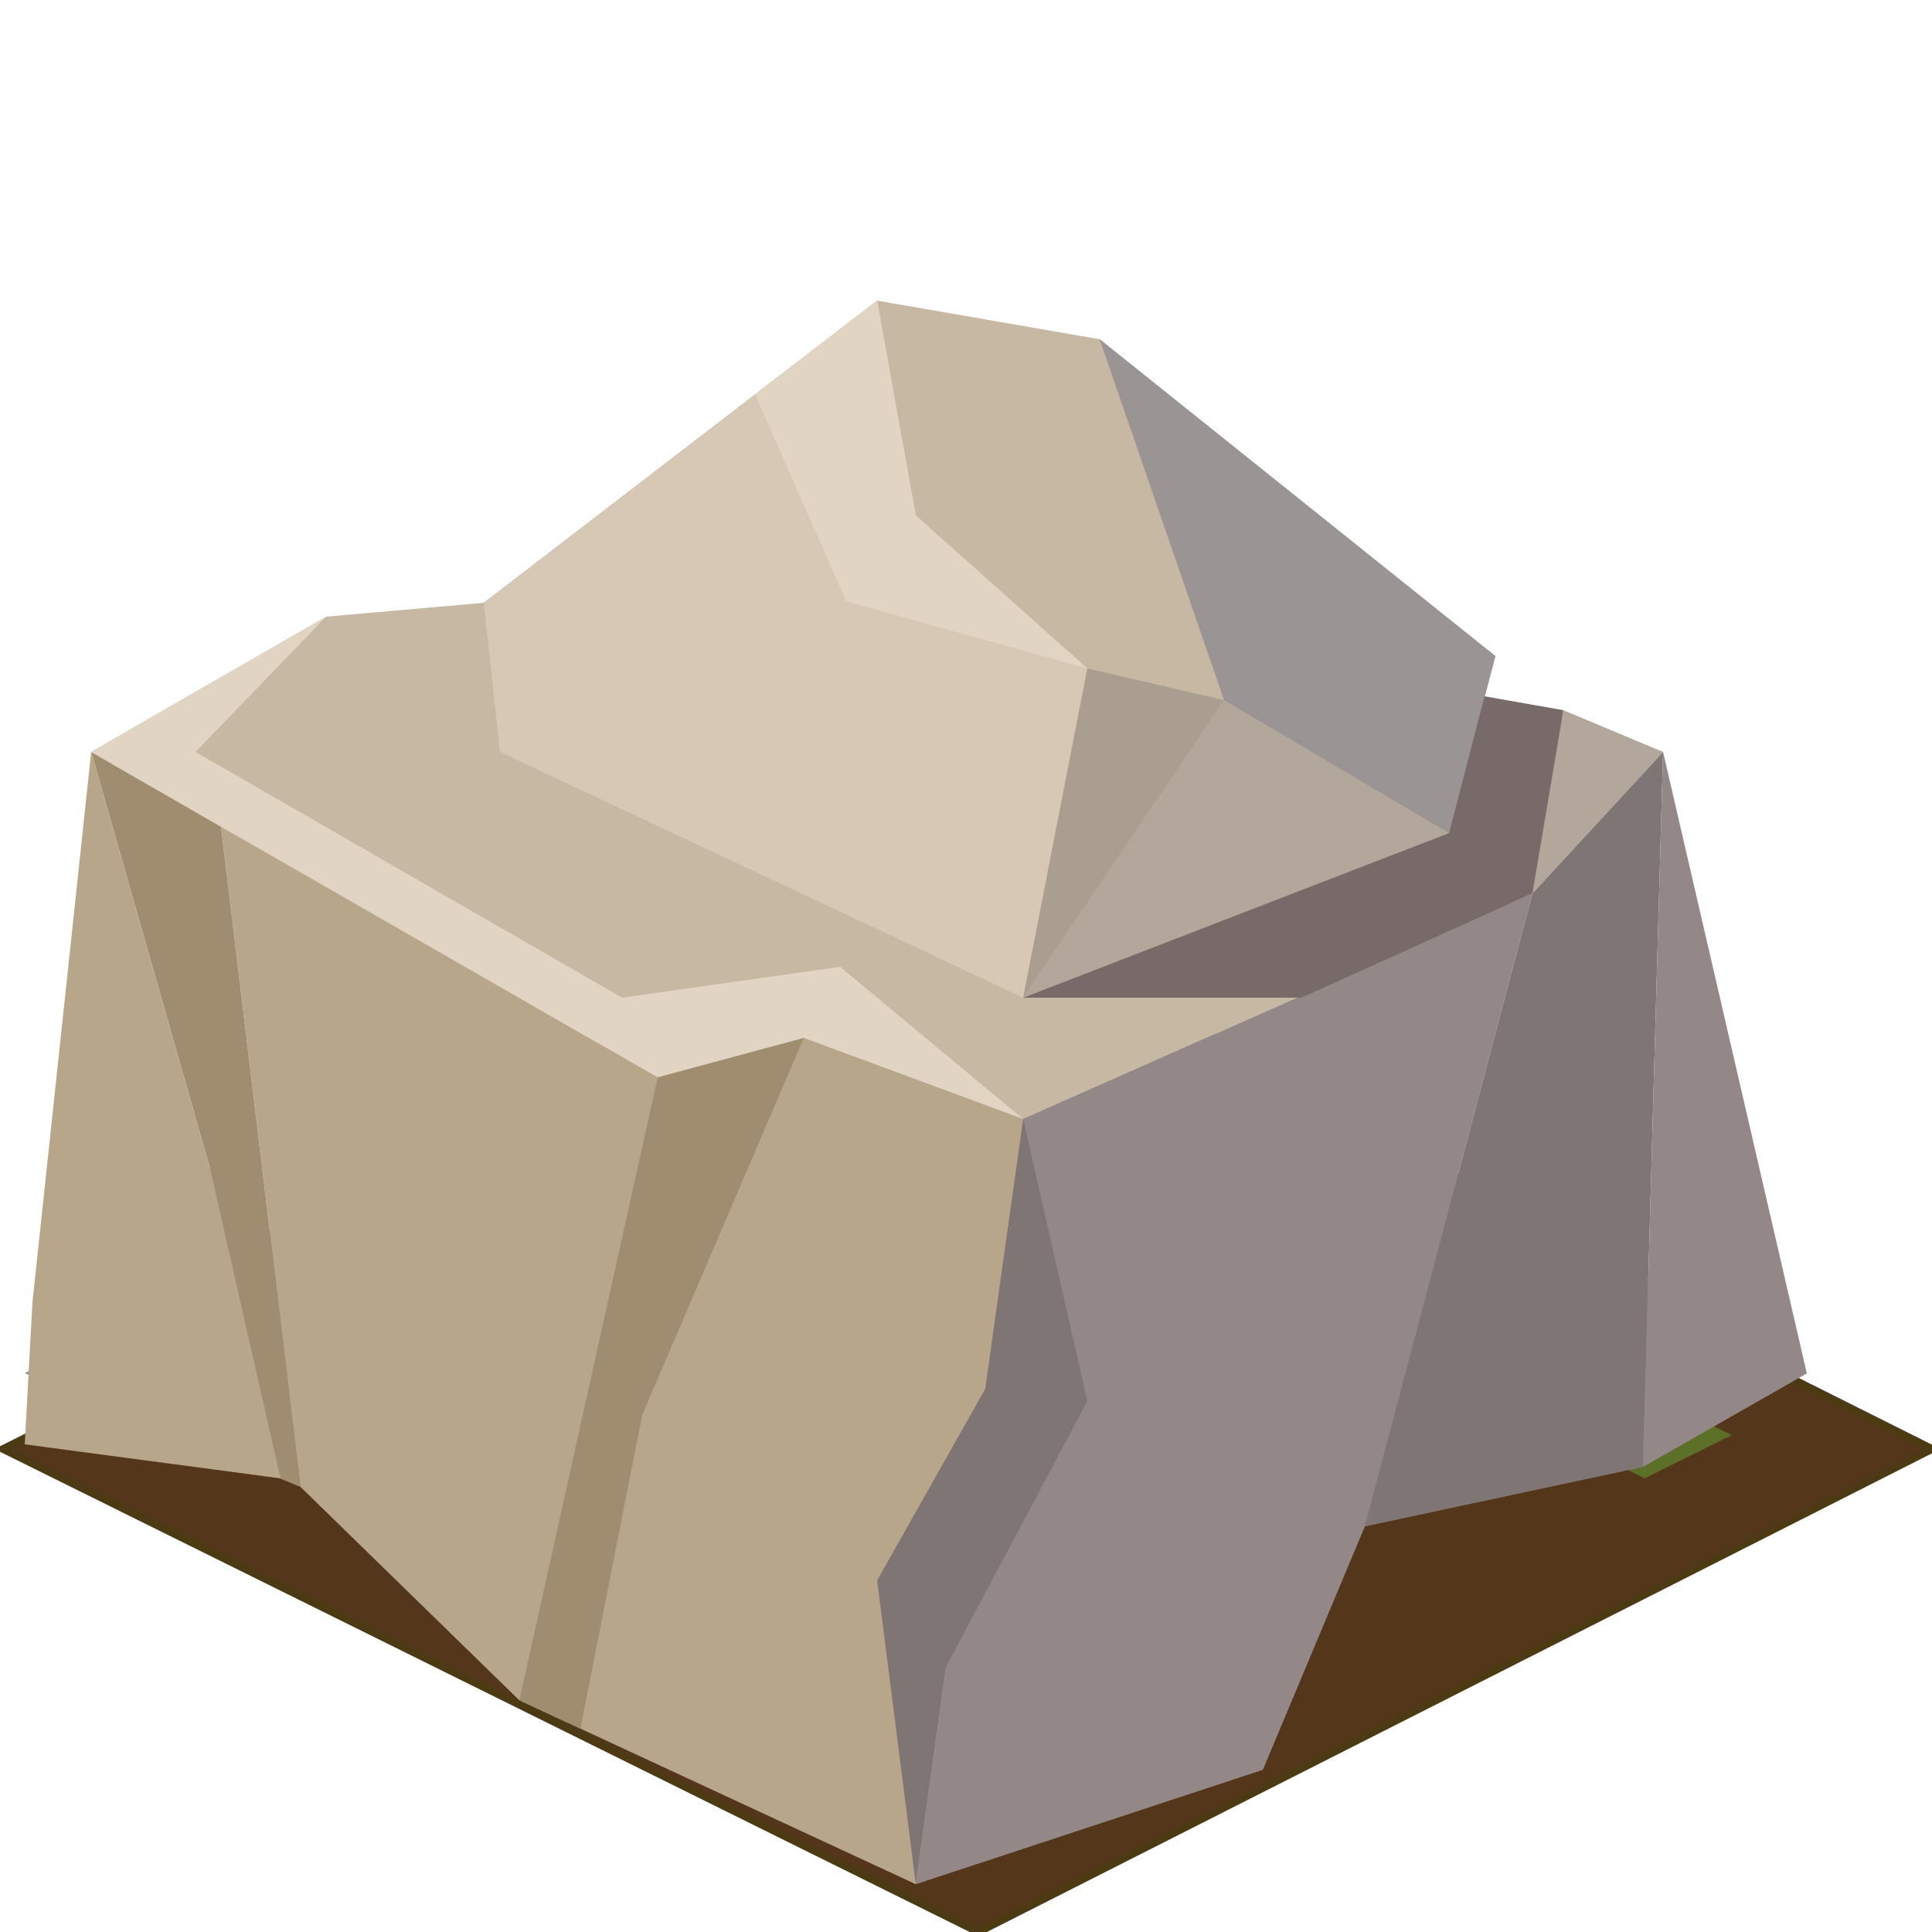
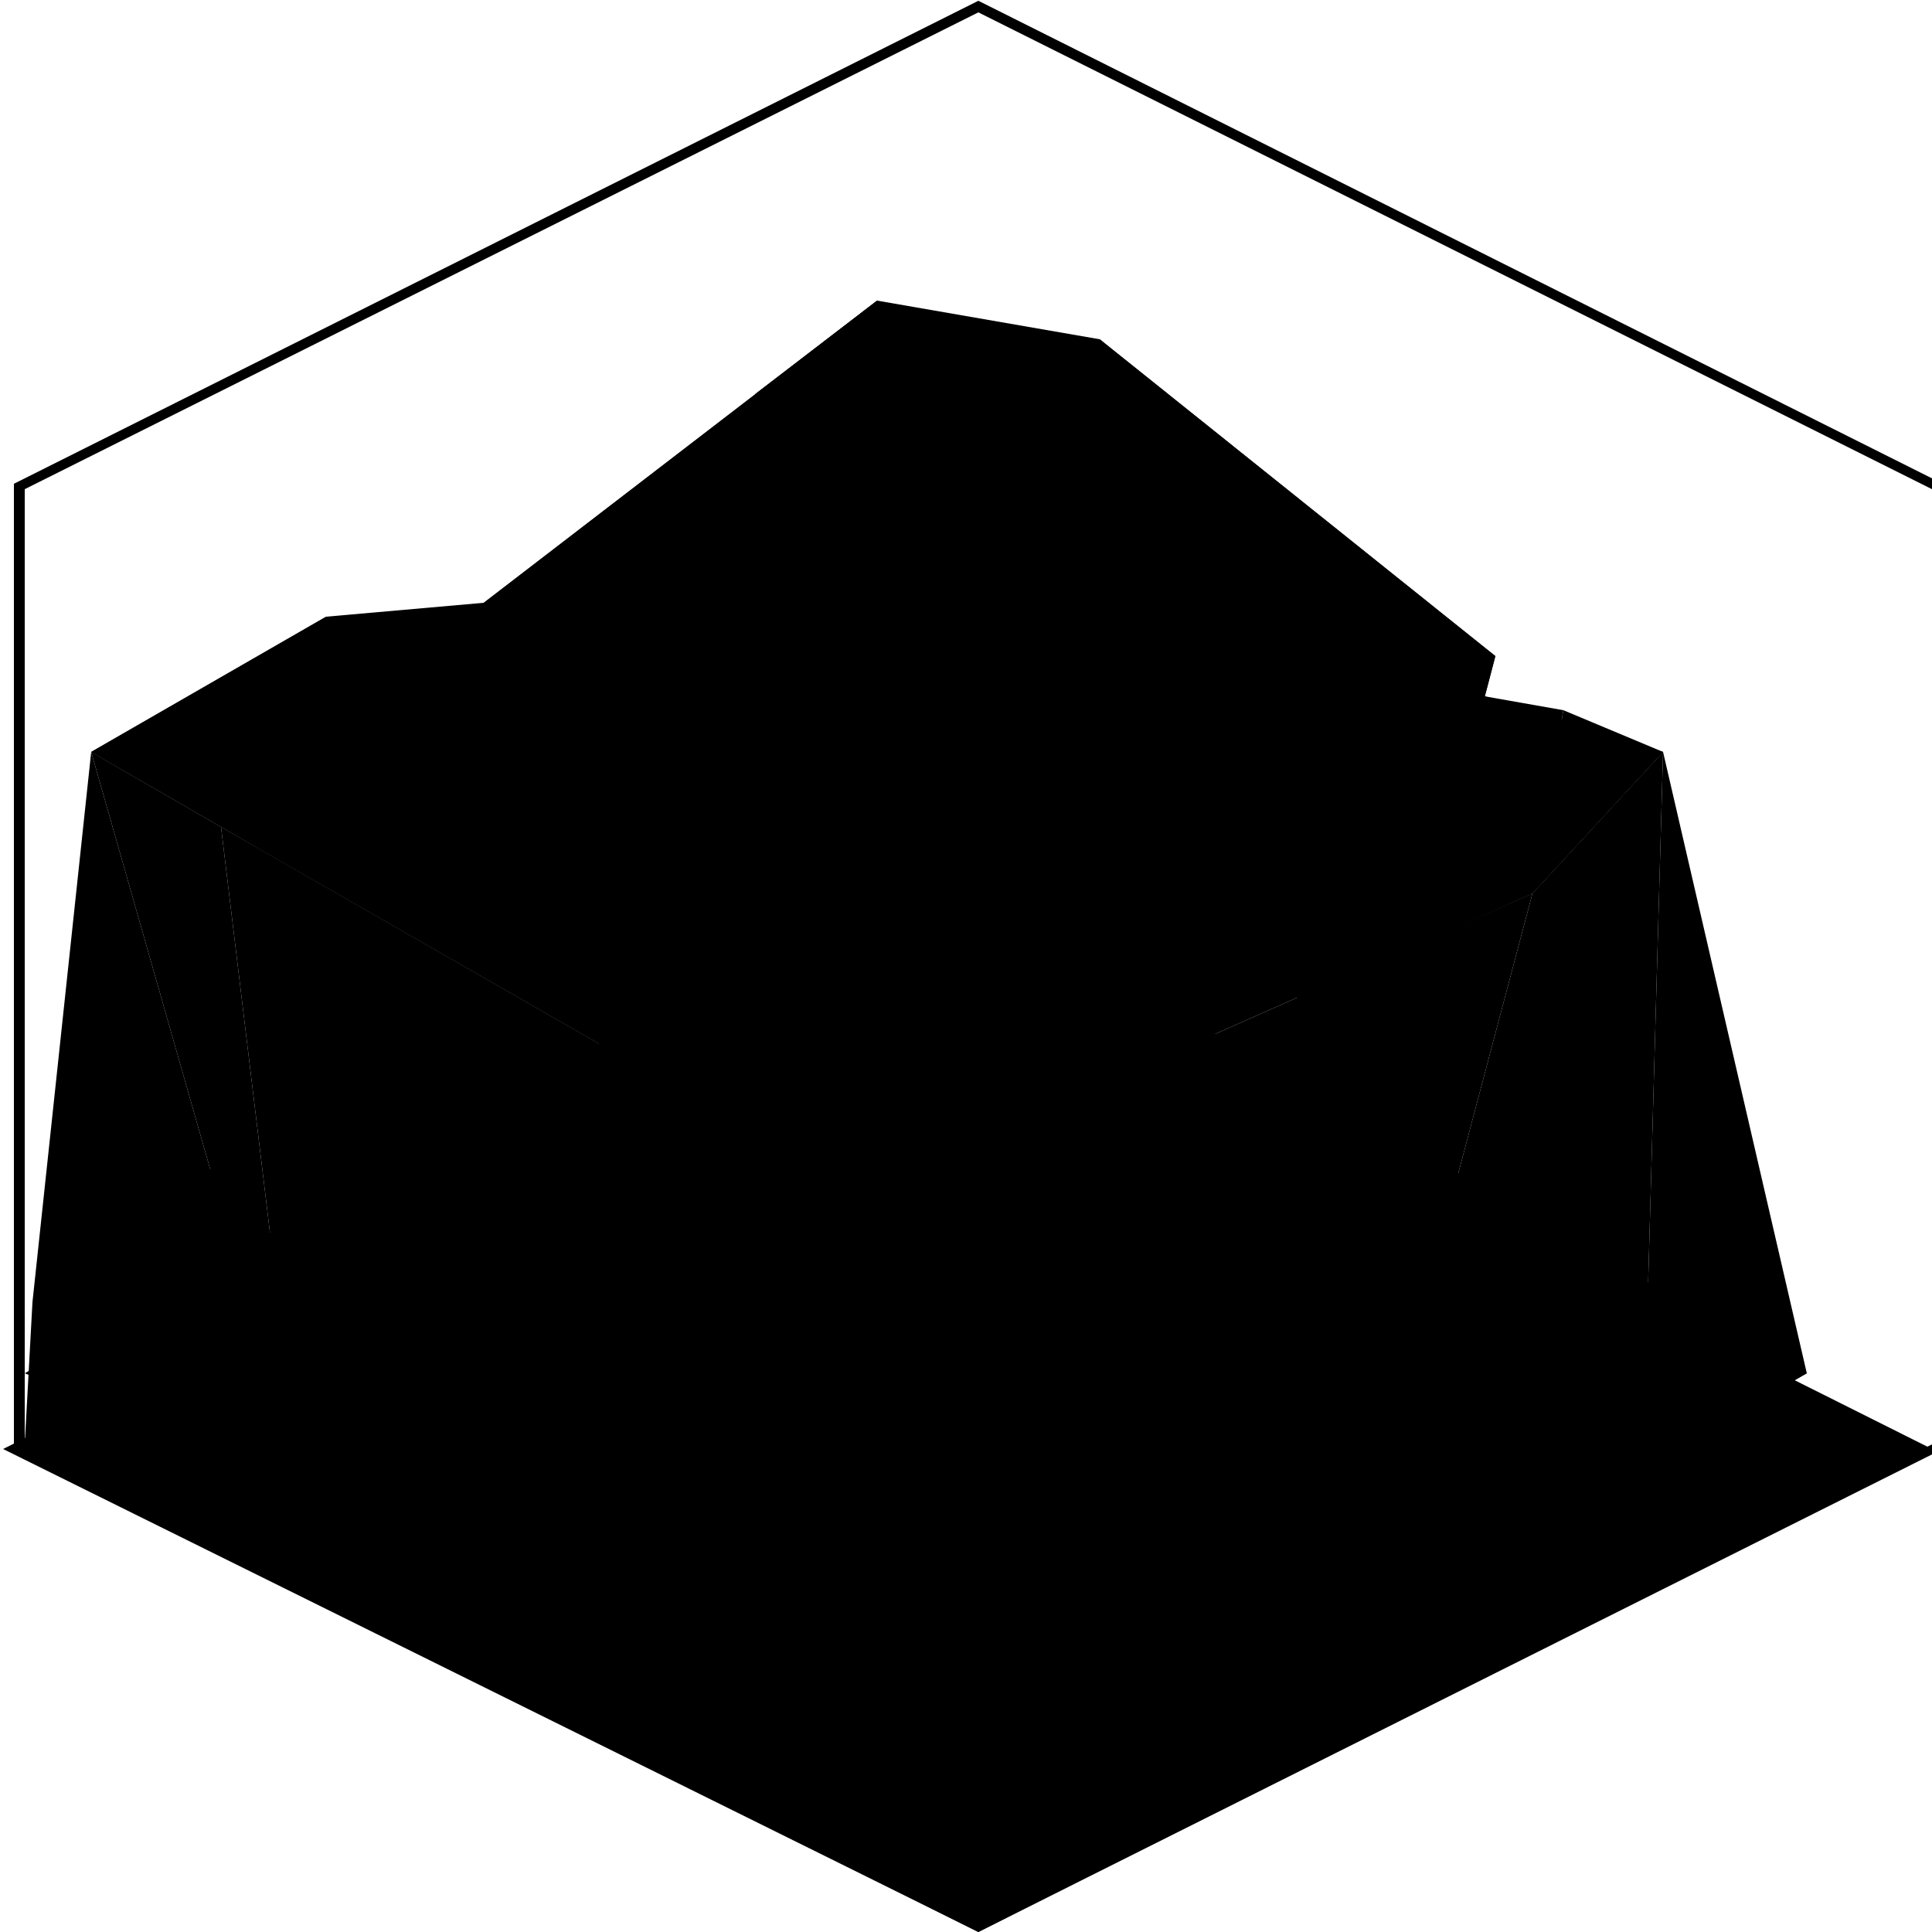
<svg xmlns="http://www.w3.org/2000/svg" version="1.1" id="Layer_1" x="0px" y="0px" viewBox="0 0 250 250" style="enable-background:new 0 0 250 250;" xml:space="preserve">
-   <style type="text/css">
- 	.st0{fill:#54371A;stroke:#4C3A15;stroke-miterlimit:10;}
- 	.st1{opacity:0.5;}
- 	.st2{fill:#63AA34;}
- 	.st3{fill:#63AA34;stroke:#63AA34;stroke-miterlimit:10;}
- 	.st4{display:none;}
- 	.st5{display:inline;fill:#808080;}
- 	.st6{fill:#929497;}
- 	.st7{fill:#C6B8A3;}
- 	.st8{fill:#938787;}
- 	.st9{fill:#7F7574;}
- 	.st10{fill:#B7A68A;}
- 	.st11{fill:#A08D70;}
- 	.st12{fill:#B2A79A;}
- 	.st13{fill:#9B9494;}
- 	.st14{fill:#D6C8B4;}
- 	.st15{fill:#AA9E91;}
- 	.st16{fill:#E2D4C3;}
- 	.st17{fill:#776A68;}
- </style>
  <polygon class="st0" points="250,187.5 126.6,250 0.4,187.5 125.2,125 " />
  <g>
    <g class="st1">
      <polygon class="st2" points="105.4,147.2 124,156.6 105.4,165.9 86.8,156.5   " />
      <polygon class="st2" points="61,176.1 72.1,181.6 60.9,187.3 49.8,181.6   " />
      <polygon class="st2" points="145.9,156.4 157,162 145.9,167.5 134.8,162   " />
      <polygon class="st2" points="212.8,180.2 224.1,185.7 212.8,191.3 201.7,185.7   " />
      <polygon class="st2" points="130.8,226.3 141.8,231.9 130.6,237.4 119.5,231.9   " />
      <polygon class="st3" points="127.7,196.9 135.9,201 127.7,205 119.5,201   " />
    </g>
  </g>
  <g class="st4">
    <path class="st5" d="M126.6,1.6L250,63.3v123.6l-123.4,61.8L3.2,186.9V63.3L126.6,1.6 M126.6,0.1L1.8,62.6v124.9L126.6,250   l124.8-62.5V62.6L126.6,0.1L126.6,0.1z" />
  </g>
  <g id="XMLID_277_">
-     <polygon id="XMLID_70_" class="st6" points="118.5,243.8 67.2,220 38.9,192.4 3.2,177.7 118.5,111.5 233.8,177.7 212.6,189.8    176.6,197.5 163.4,229  " />
-     <polygon id="XMLID_71_" class="st7" points="104,134.3 85.1,139.4 33.6,109.9 11.8,97.3 42.2,79.8 62.6,78 113.5,38.9 142.3,43.9    192.1,90.1 215.2,97.3 198.3,115.6 132.4,144.8  " />
+     <polygon id="XMLID_70_" class="st6" points="118.5,243.8 67.2,220 38.9,192.4 3.2,177.7 118.5,111.5 233.8,177.7 212.6,189.8   176.6,197.5 163.4,229  " />
+     <polygon id="XMLID_71_" class="st7" points="104,134.3 85.1,139.4 33.6,109.9 11.8,97.3 42.2,79.8 62.6,78 113.5,38.9 142.3,43.9   192.1,90.1 215.2,97.3 198.3,115.6 132.4,144.8  " />
    <polygon id="XMLID_110_" class="st8" points="132.4,144.8 118.5,243.8 163.4,229 176.6,197.5 198.3,115.6  " />
    <polygon id="XMLID_228_" class="st9" points="215.2,97.3 212.6,189.8 176.6,197.5 198.3,115.6  " />
    <polygon id="XMLID_240_" class="st8" points="215.2,97.3 233.8,177.7 212.6,189.8  " />
-     <polygon id="XMLID_238_" class="st10" points="104,134.3 67.2,220 118.5,243.8 122.4,215.7 135.5,189.1 127.5,179.7 132.4,144.8     " />
+     <polygon id="XMLID_238_" class="st10" points="104,134.3 67.2,220 118.5,243.8 122.4,215.7 135.5,189.1 127.5,179.7 132.4,144.8   " />
    <polygon id="XMLID_242_" class="st11" points="85.1,139.4 67.2,220 75.1,223.7 83.1,183.1 104,134.3  " />
    <polygon id="XMLID_241_" class="st10" points="67.2,220 38.9,192.4 28.6,107 85.1,139.4  " />
    <polygon id="XMLID_243_" class="st11" points="11.8,97.3 27.2,151.3 21,185 38.9,192.4 28.6,107  " />
    <polygon id="XMLID_245_" class="st10" points="11.8,97.3 4.2,168.5 3.2,186.9 36.3,191.3 27.2,151.3  " />
    <polygon id="XMLID_246_" class="st12" points="142.3,43.9 158.4,90.6 132.4,129.1 187.5,107.8 193.5,84.9  " />
    <polygon id="XMLID_252_" class="st13" points="142.3,43.9 158.4,90.6 187.5,107.8 193.5,84.9  " />
    <polygon id="XMLID_244_" class="st12" points="198.3,115.6 202.3,91.9 215.2,97.3  " />
    <polygon id="XMLID_109_" class="st14" points="62.6,78 64.7,97.3 132.4,129.1 140.7,86.5 118.5,66.7 113.5,38.9  " />
    <polygon id="XMLID_248_" class="st15" points="140.7,86.5 158.4,90.6 132.4,129.1  " />
    <polygon id="XMLID_249_" class="st9" points="127.5,179.7 113.5,204.5 118.5,243.8 122.4,215.7 140.7,181.3 132.4,144.8  " />
    <polygon id="XMLID_250_" class="st16" points="140.7,86.5 118.5,66.7 113.5,38.9 97.7,51 109.5,77.8  " />
-     <polygon id="XMLID_247_" class="st16" points="85.1,139.4 104,134.3 132.4,144.8 108.7,125.1 80.5,129.1 25.3,97.3 42.2,79.8    11.8,97.3  " />
+     <polygon id="XMLID_247_" class="st16" points="85.1,139.4 104,134.3 132.4,144.8 108.7,125.1 80.5,129.1 25.3,97.3 42.2,79.8   11.8,97.3  " />
    <polygon id="XMLID_251_" class="st17" points="192.1,90.1 187.5,107.8 132.4,129.1 168.4,129.1 198.3,115.6 202.3,91.9  " />
  </g>
</svg>
